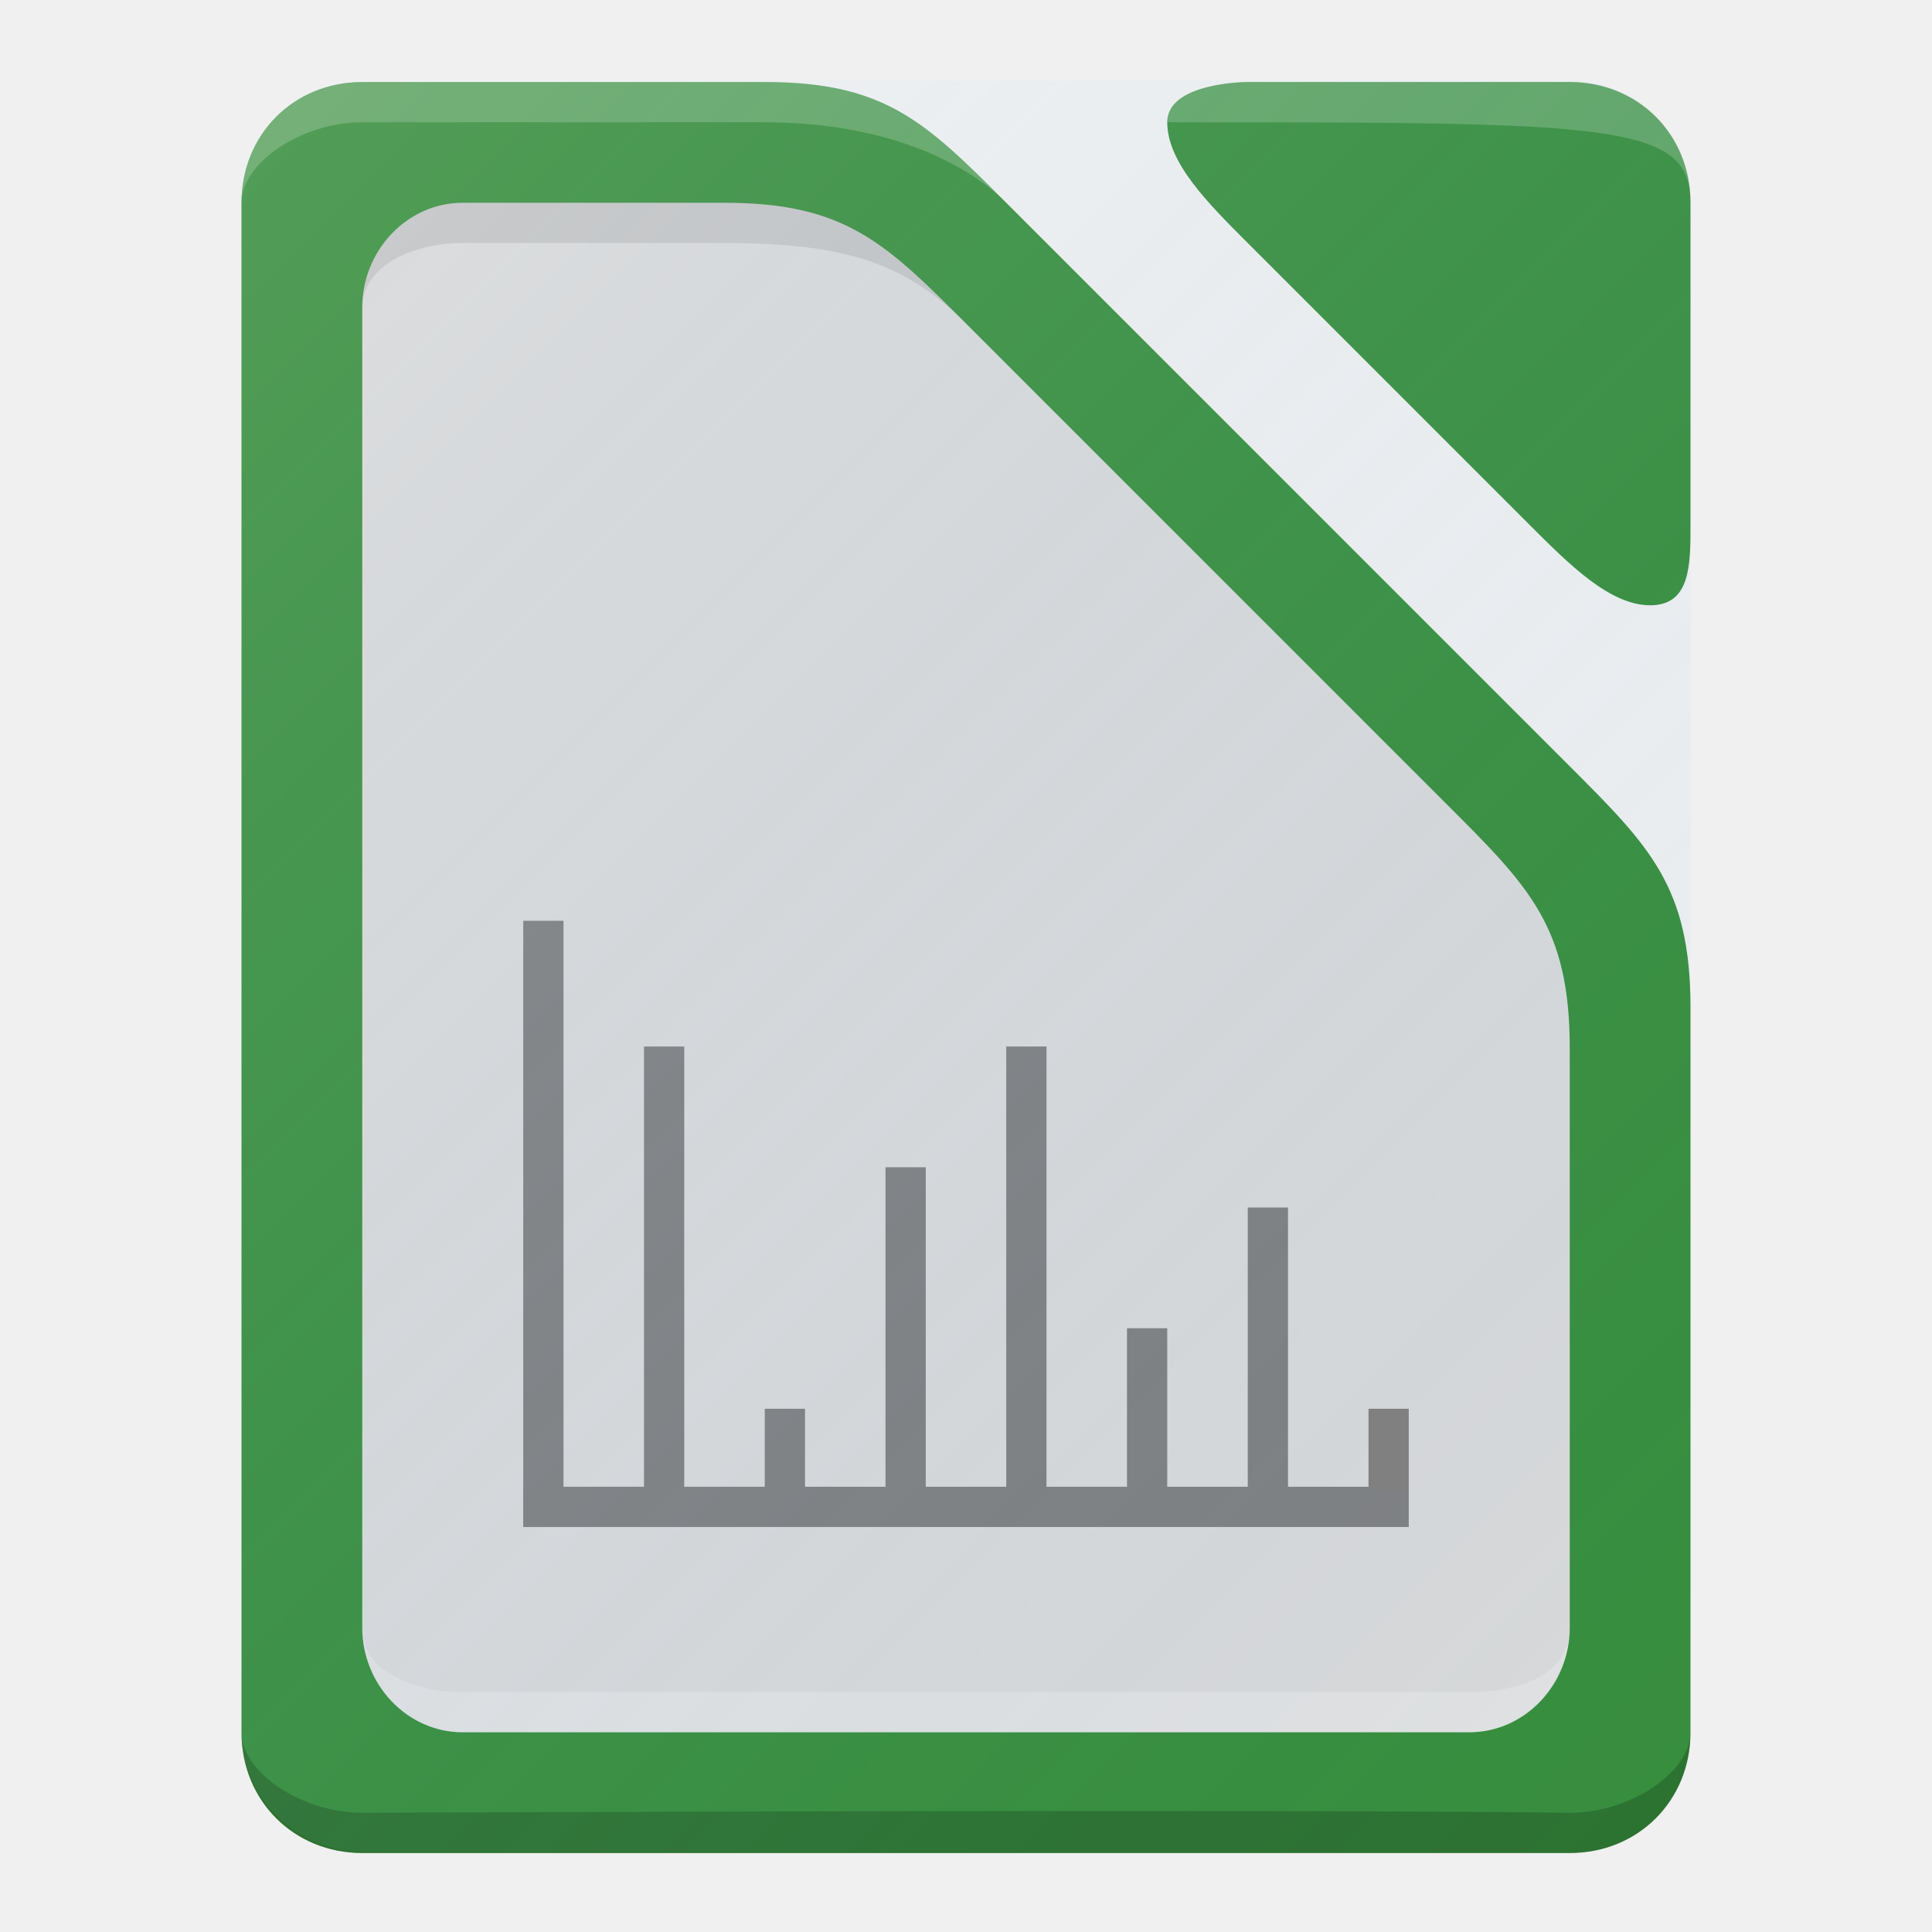
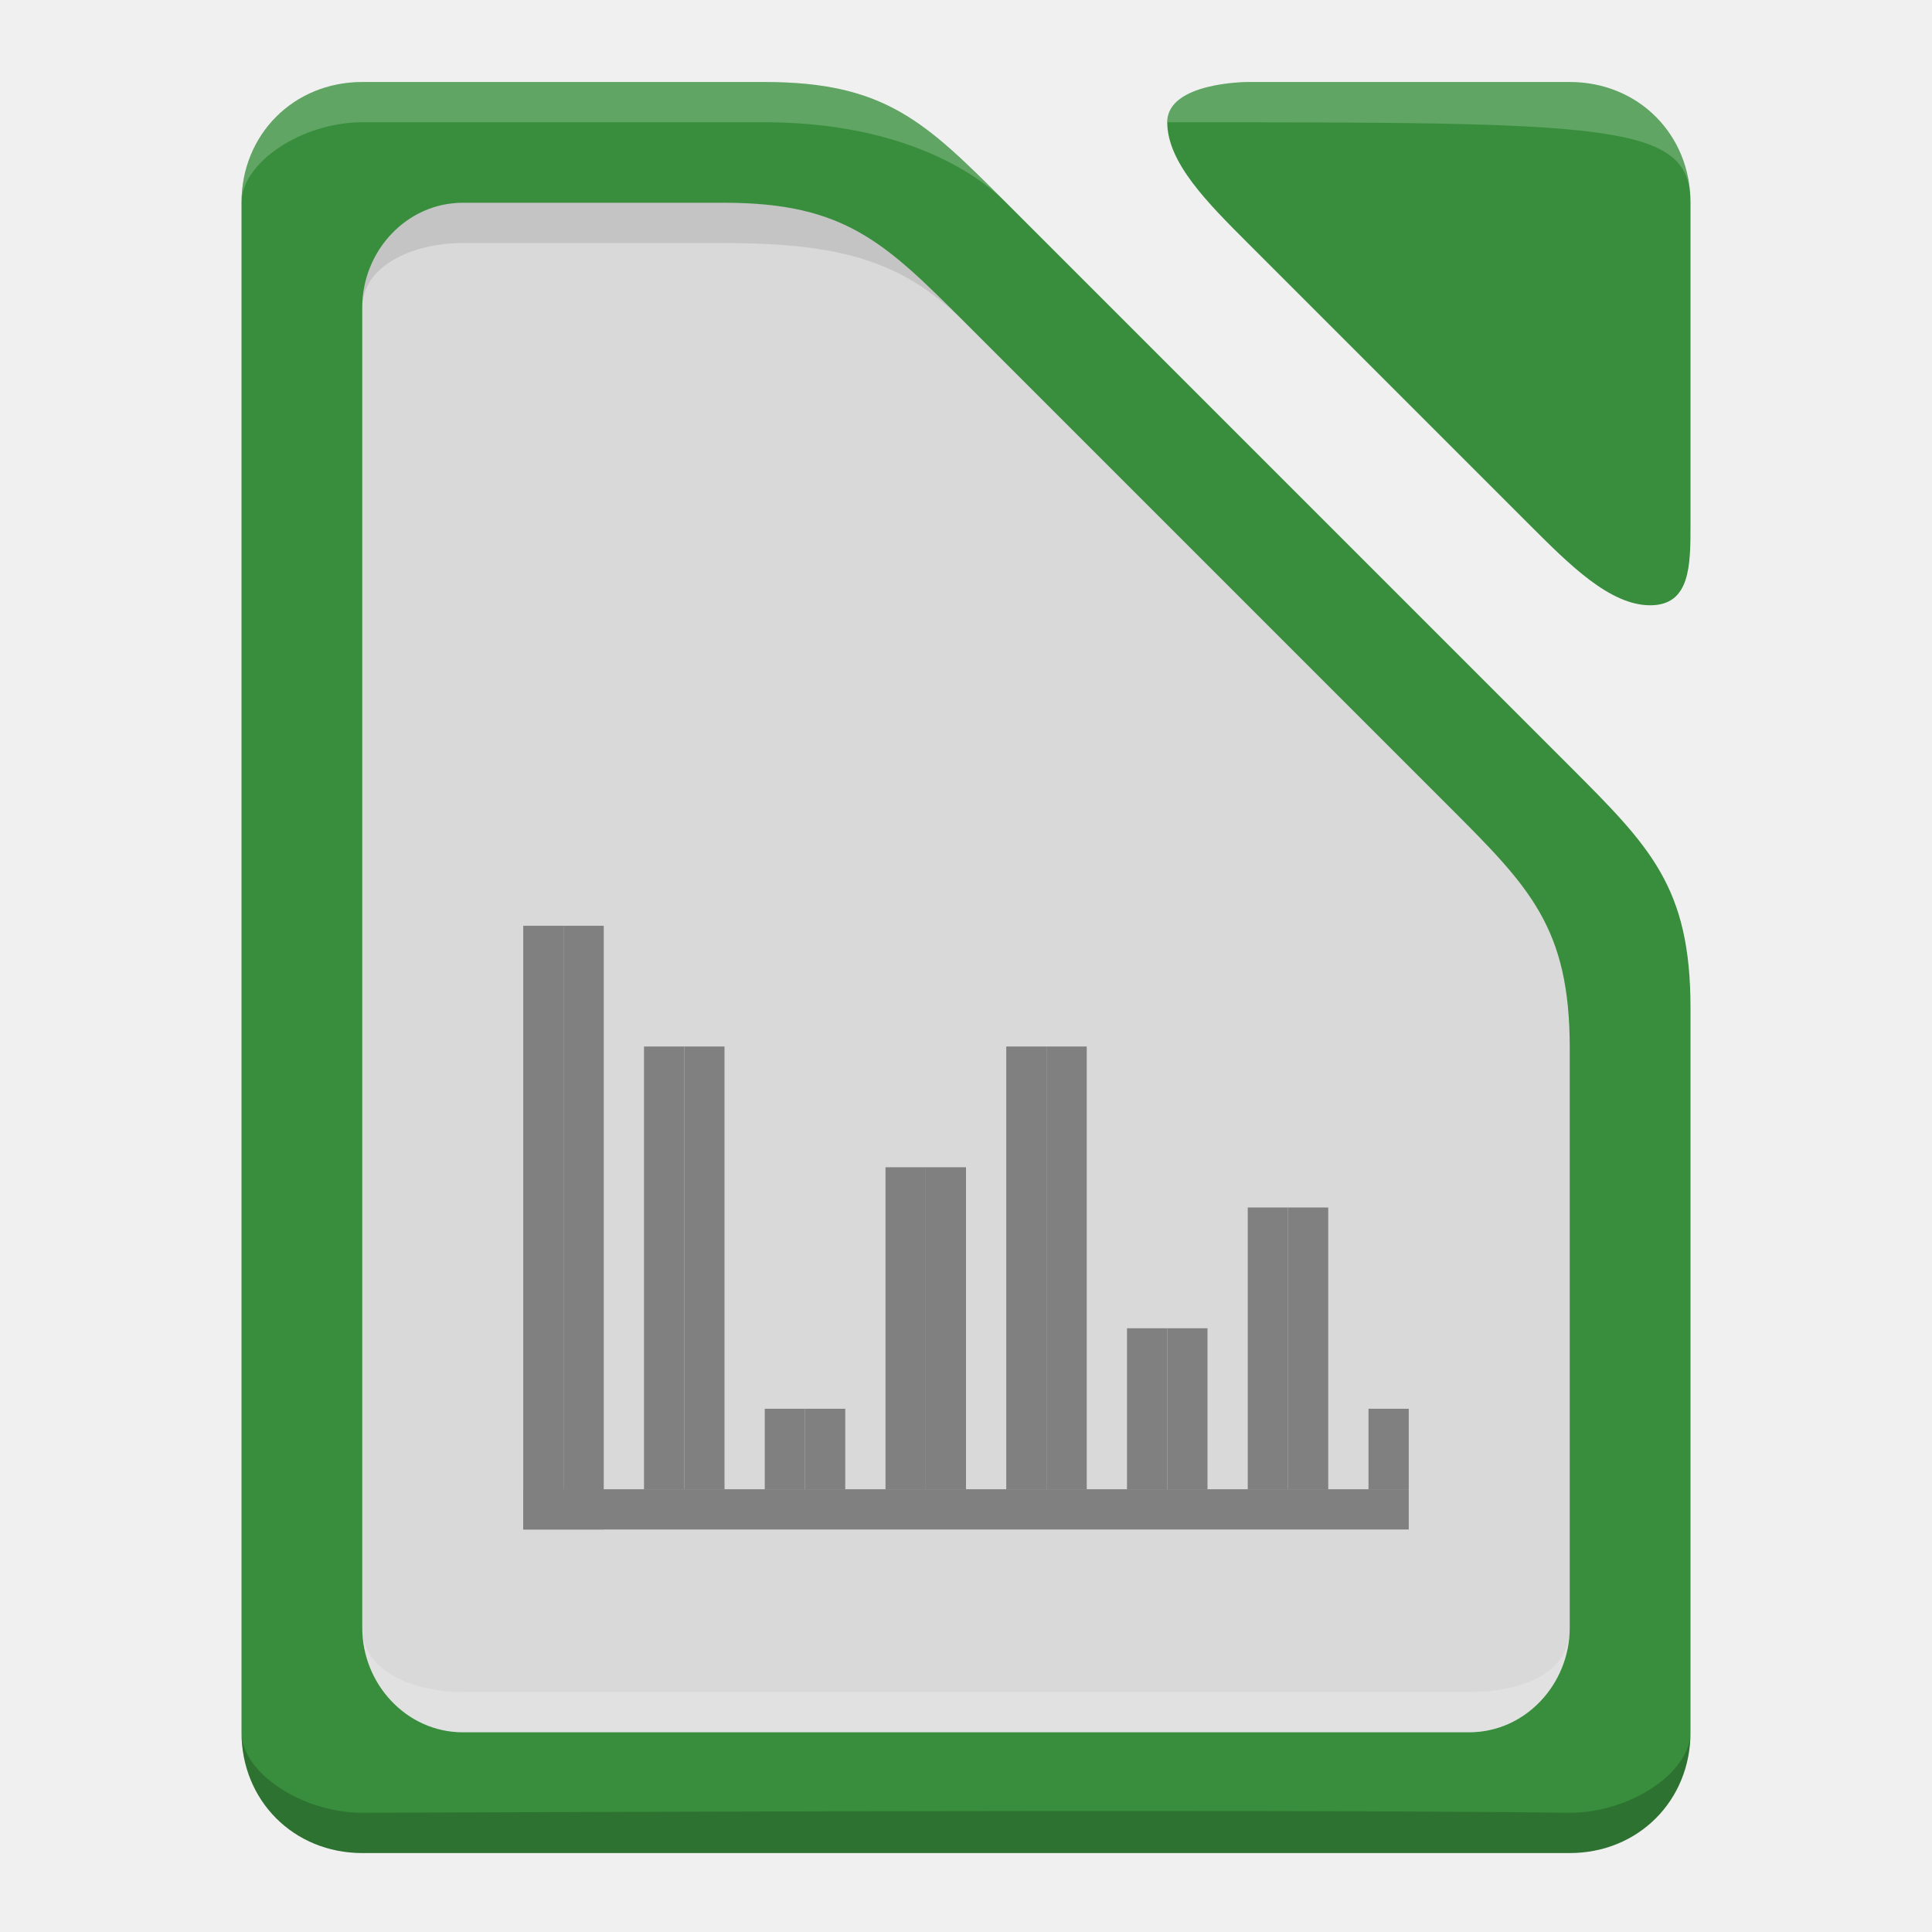
- <svg xmlns="http://www.w3.org/2000/svg" xmlns:xlink="http://www.w3.org/1999/xlink" version="1.1" id="svg2" x="0px" y="0px" viewBox="0 0 48 48" enable-background="new 0 0 48 48" xml:space="preserve">
+ <svg xmlns="http://www.w3.org/2000/svg" xmlns:xlink="http://www.w3.org/1999/xlink" version="1.1" id="svg2" x="0px" y="0px" viewBox="0 0 48 48" enable-background="new 0 0 48 48" xml:space="preserve" width="100%" height="100%">
  <defs id="defs3">
-     <linearGradient xlink:href="#linearGradient4396" id="linearGradient4380" x1="-68" y1="1004.362" x2="-24" y2="1048.362" gradientUnits="userSpaceOnUse" gradientTransform="translate(70,2.000135)" />
+     <linearGradient xlink:href="#linearGradient4396" id="linearGradient4380" x1="-68" y1="1004.362" x2="-24" y2="1048.362" gradientUnits="userSpaceOnUse" gradientTransform="translate(112,4.000153)" />
    <linearGradient id="linearGradient4396">
      <stop style="stop-color:#ffffff;stop-opacity:0.149" offset="0" id="stop4376" />
      <stop style="stop-color:#177ed5;stop-opacity:0" offset="1" id="stop4378" />
    </linearGradient>
+     <linearGradient xlink:href="#linearGradient4396-2" id="linearGradient4380-7" x1="-68" y1="1004.362" x2="-24" y2="1048.362" gradientUnits="userSpaceOnUse" gradientTransform="translate(70,2.000135)" />
+     <linearGradient id="linearGradient4396-2">
+       <stop style="stop-color:#ffffff;stop-opacity:0.149" offset="0" id="stop4376-6" />
+       <stop style="stop-color:#177ed5;stop-opacity:0" offset="1" id="stop4378-0" />
+     </linearGradient>
+     <linearGradient y2="1048.362" x2="-24" y1="1004.362" x1="-68" gradientTransform="translate(114,18.00031)" gradientUnits="userSpaceOnUse" id="linearGradient3038" xlink:href="#linearGradient4396-2" />
+     <linearGradient xlink:href="#linearGradient4396-23" id="linearGradient4380-74" x1="-68" y1="1004.362" x2="-24" y2="1048.362" gradientUnits="userSpaceOnUse" gradientTransform="translate(70,2.000135)" />
+     <linearGradient id="linearGradient4396-23">
+       <stop style="stop-color:#ffffff;stop-opacity:0.149" offset="0" id="stop4376-0" />
+       <stop style="stop-color:#177ed5;stop-opacity:0" offset="1" id="stop4378-5" />
+     </linearGradient>
+     <linearGradient y2="1048.362" x2="-24" y1="1004.362" x1="-68" gradientTransform="translate(84.84375,13.2502)" gradientUnits="userSpaceOnUse" id="linearGradient3072" xlink:href="#linearGradient4396-23" />
  </defs>
  <g id="layer1" transform="translate(0,-1004.362)">
    <g id="g4370">
      <path id="rect3362" d="M29,1007.4c0,1,1,2,2,3c1,1,2.1,2.1,3,3c2,2,2.9,2.9,4,4c1,1,2,2,3,2s1-1,1-2v-8    c0-1.7-1.3-3-3-3h-8C31,1006.4,29,1006.4,29,1007.4z" fill="#388E3C" />
      <path id="rect3362-5" enable-background="new    " d="    M29,1007.4c11,0,13,0,13,2c0-1.7-1.3-3-3-3h-8C31,1006.4,29,1006.4,29,1007.4z" fill="#FFFFFF" opacity="0.2" />
    </g>
    <g id="g4365">
      <path id="path3371" d="M9,1006.4c-1.7,0-3,1.3-3,3v38c0,1.7,1.3,3,3,3h30c1.7,0,3-1.3,3-3v-18c0-3-1-4-3-6l-14-14    c-2-2-3-3-6-3H9z" fill="#388E3C" />
      <path id="path3371-64" enable-background="new    " d="    M9,1006.4c-1.7,0-3,1.3-3,3c0-1,1.5-2,3-2c0,0,6.7,0,10,0c3,0,5,1,6,2c-2-2-3-3-6-3H9z" fill="#FFFFFF" opacity="0.2" />
      <path id="path3371-0" enable-background="new    " d="    M6,1047.4c0,1.7,1.3,3,3,3h30c1.7,0,3-1.3,3-3c0,1-1.5,2-3,2c-7.9-0.1-28.8,0-30,0C7.5,1049.4,6,1048.4,6,1047.4z" opacity="0.2" />
    </g>
    <g id="g4360">
      <path id="path3371-6" d="M11.5,1009.4    c-1.4,0-2.5,1.2-2.5,2.6v32.8c0,1.4,1.1,2.6,2.5,2.6h25c1.4,0,2.5-1.2,2.5-2.6v-14.4c0-3-1-4-3-6l-12-12c-2-2-3-3-6-3H11.5z" fill="#D9D9D9" />
      <path id="path3371-6-5" enable-background="new    " d="    M11.5,1009.4c-1.4,0-2.5,1.2-2.5,2.6c0-1,1.2-1.6,2.5-1.6c0.5,0,3.4,0,6.5,0c3,0,4.5,0.5,6,2c-2-2-3-3-6-3L11.5,1009.4z" opacity="0.1" />
      <path id="path3371-6-6" enable-background="new    " d="    M9,1044.8c0,1.4,1.1,2.6,2.5,2.6h25c1.4,0,2.5-1.2,2.5-2.6c0,1.2-1.3,1.6-2.5,1.6c-6.6,0-24,0-25,0C10.3,1046.4,9,1045.9,9,1044.8    z" fill="#FFFFFF" opacity="0.2" />
    </g>
    <g transform="translate(0,-1004.362)" id="layer1_1_">
-       <g id="center_1_">
+       <g id="center_1_" transform="translate(0,0.1244244)">
        <rect style="fill:#808080" height="15" width="1" y="2031.6" x="13" id="rect4263-8_1_" />
+       </g>
+       <g transform="translate(1,0.1244244)" id="center_1_-3">
+         <rect style="fill:#808080" height="15" width="1" y="2031.6" x="13" id="rect4263-8_1_-2" />
      </g>
    </g>
    <rect style="fill:#808080" height="2" width="1" y="1039.362" x="19" id="rect4263-0_2_" />
-     <rect style="fill:#808080" height="1" width="22" y="1041.3" x="13" id="rect4263-0_7_" />
+     <rect style="fill:#808080" height="1" width="22" y="1041.362" x="13" id="rect4263-0_7_" />
    <rect style="fill:#808080" height="8" width="1" y="1033.362" x="22" id="rect4263-0_1_" />
    <rect style="fill:#808080" height="11" width="1" y="1030.362" x="16" id="rect4263-8_3_" />
    <polyline style="fill:#808080" points="29.5,1041.3 28.5,1041.3 28.5,1037.3 29.5,1037.3   " id="rect4263-0_8_" transform="translate(-0.5,0.0622)" />
    <rect style="fill:#808080" height="11" width="1" y="1030.362" x="25" id="rect4263-8_4_" />
    <rect style="fill:#808080" height="7" width="1" y="1034.362" x="31" id="rect4263-0_3_" />
    <linearGradient id="rect4342_1_" gradientUnits="userSpaceOnUse" x1="-68" y1="48" x2="-24" y2="4" gradientTransform="matrix(1 0 0 -1 70 1054.362)">
      <stop offset="0" style="stop-color:#FFFFFF;stop-opacity:0.149" id="stop32" />
      <stop offset="1" style="stop-color:#177ED5;stop-opacity:0" id="stop34" />
    </linearGradient>
    <path id="rect4342" display="none" fill="url(#rect4342_1_)" d="M9,1006.4h30c1.7,0,3,1.3,3,3v38c0,1.7-1.3,3-3,3H9   c-1.7,0-3-1.3-3-3v-38C6,1007.7,7.3,1006.4,9,1006.4z" />
-     <rect style="opacity:1;fill:url(#linearGradient4380);fill-opacity:1;stroke:none;stroke-width:0.5;stroke-linecap:round;stroke-miterlimit:4;stroke-dasharray:none;stroke-opacity:1" id="rect4342-0" width="36" height="44" x="6" y="1006.362" rx="3" ry="3" />
+     <rect style="fill:url(#linearGradient4380);fill-opacity:1;stroke:none" id="rect4342-0" width="36" height="44" x="48" y="1008.362" rx="3" ry="3" />
+     <rect style="fill:url(#linearGradient3038);fill-opacity:1;stroke:none" id="rect4342-0-8" width="36" height="44" x="50" y="1022.362" rx="3" ry="3" />
+     <rect style="fill:#808080" height="7" width="1" y="1034.362" x="32" id="rect4263-0_3_-5" />
+     <polyline style="fill:#808080" points="29.5,1041.3 28.5,1041.3 28.5,1037.3 29.5,1037.3   " id="rect4263-0_8_-0" transform="translate(0.5,0.0622)" />
+     <rect style="fill:#808080" height="11" width="1" y="1030.362" x="17" id="rect4263-8_3_-7" />
+     <rect style="fill:#808080" height="2" width="1" y="1039.362" x="20" id="rect4263-0_2_-9" />
+     <rect style="fill:#808080" height="8" width="1" y="1033.362" x="23" id="rect4263-0_1_-0" />
+     <rect style="fill:#808080" height="11" width="1" y="1030.362" x="26" id="rect4263-8_4_-9" />
  </g>
  <rect id="rect4263-0_4_" x="34" y="35" width="1" height="2" style="fill:#808080" />
</svg>
